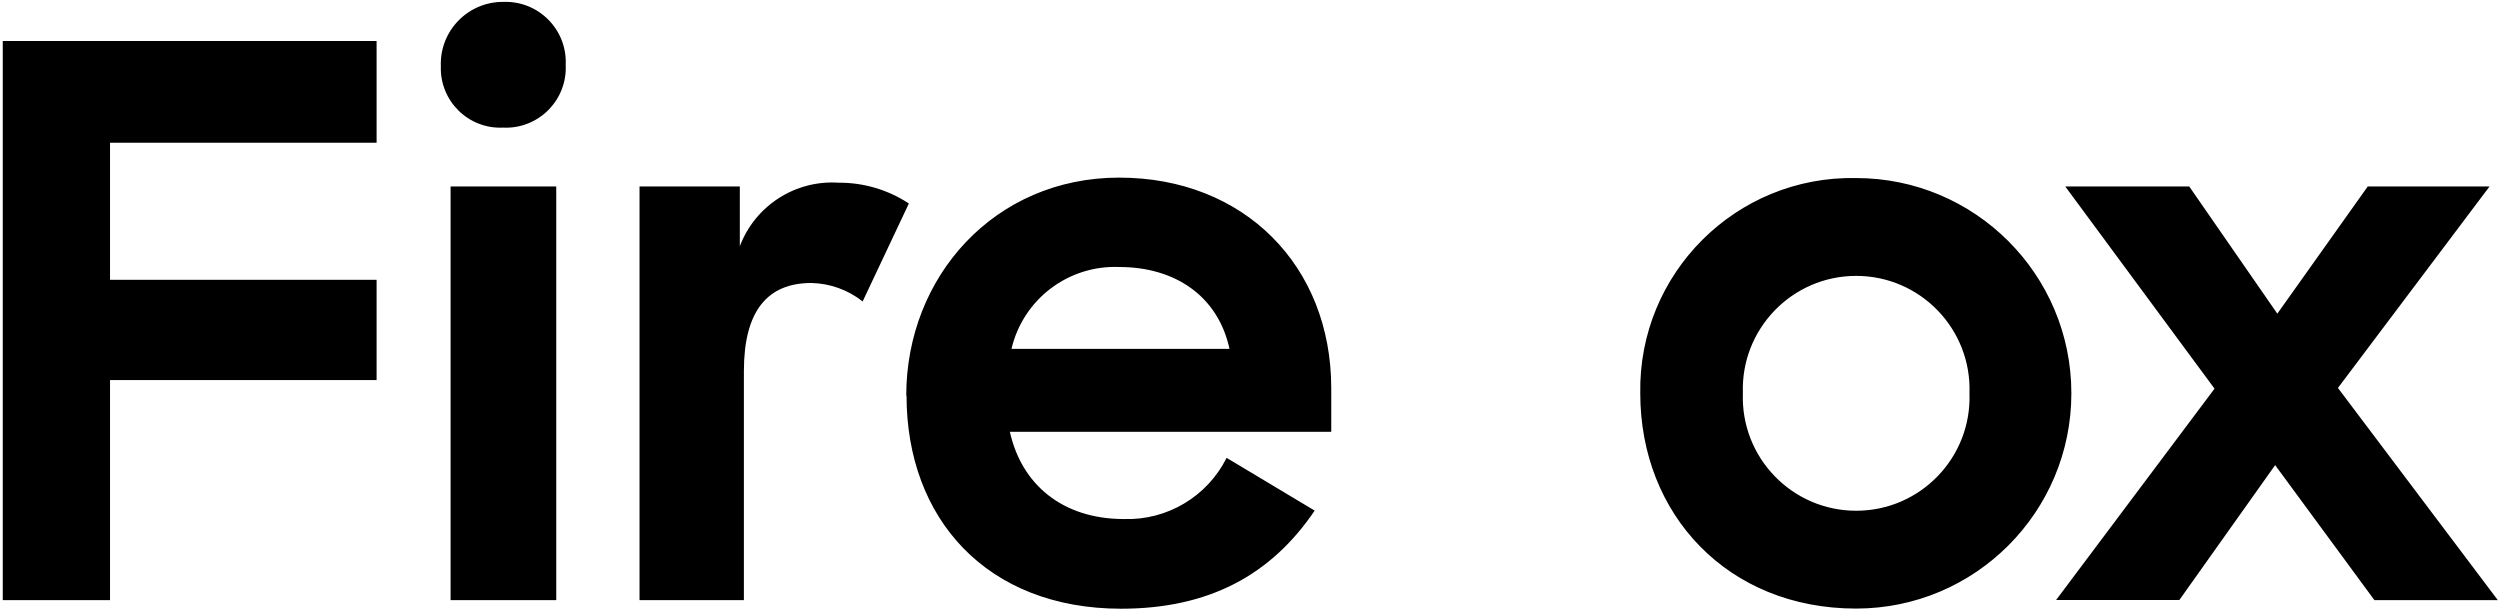
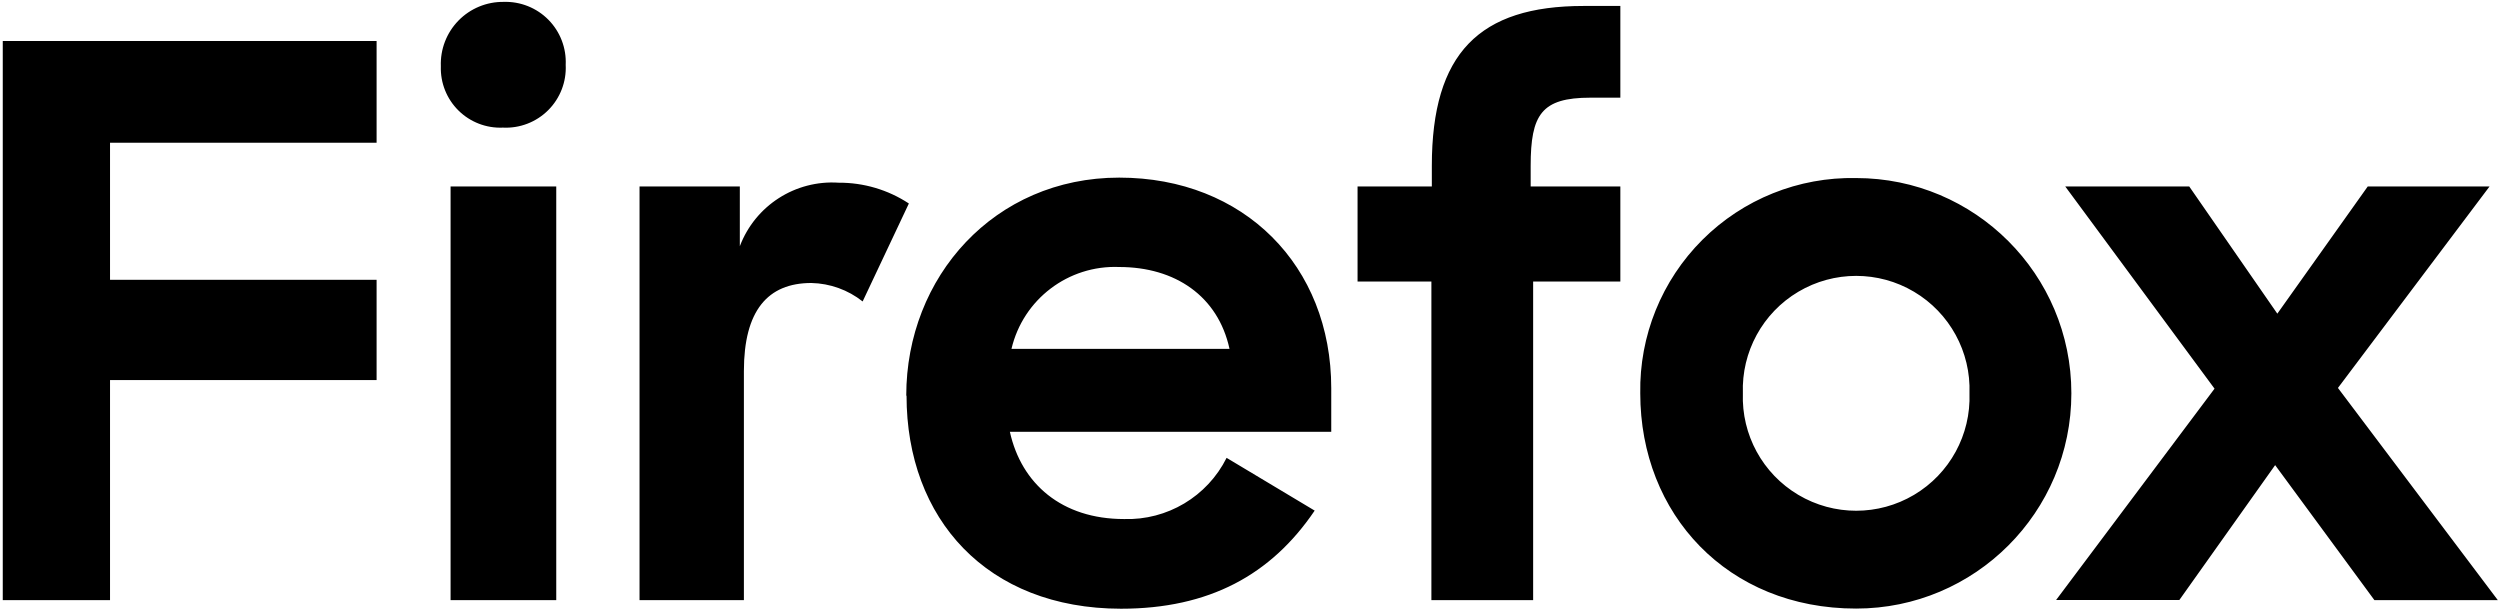
<svg xmlns="http://www.w3.org/2000/svg" xmlns:xlink="http://www.w3.org/1999/xlink" width="172" height="42" version="1.1" id="svg4">
  <defs id="defs8">
    <linearGradient id="56">
      <stop class="alt-stop" offset="0" id="stop3" />
      <stop class="main-stop" offset="1" id="stop853" />
    </linearGradient>
    <linearGradient xlink:href="#56" id="linearGradient857" x1="-41.415" y1="24.386" x2="172.526" y2="23.372" gradientUnits="userSpaceOnUse" />
  </defs>
-   <path fill="context-fill #20123a" d="m 0.19,2.82 h 25.72 v 7 H 7.57 v 9.43 h 18.34 v 6.9 H 7.57 V 41.29 H 0.19 Z M 34.65,0.13 C 37.064,0.052 39.032,2.047 38.92,4.46 39.041,6.894 37.034,8.901 34.6,8.78 32.219,8.886 30.252,6.942 30.33,4.56 30.238,2.12 32.208,0.1 34.65,0.13 Z M 31,12.83 h 7.27 V 41.29 H 31 Z m 28.35,7.91 c -1.007,-0.797 -2.246,-1.243 -3.53,-1.27 -3,0 -4.64,1.9 -4.64,6.06 V 41.29 H 44 V 12.83 h 6.9 v 4.11 c 1.058,-2.794 3.819,-4.568 6.8,-4.37 1.716,-0.011 3.396,0.487 4.83,1.43 z m 3,6.48 c 0,-8.17 6.06,-15 14.65,-15 8.59,0 14.59,6.06 14.59,14.49 v 3 H 69.48 c 0.79,3.58 3.58,6 7.85,6 2.973,0.095 5.73,-1.549 7.06,-4.21 l 6.06,3.63 c -3,4.43 -7.27,6.75 -13.33,6.75 C 67.9,41.87 62.37,35.7 62.37,27.22 Z M 69.59,24 h 15 C 83.8,20.37 80.85,18.37 77,18.37 73.5,18.229 70.392,20.59 69.59,24 Z m 43.26,3.06 c -0.143,-8.254 6.597,-14.976 14.85,-14.81 8.179,0 14.81,6.631 14.81,14.81 0,8.179 -6.631,14.81 -14.81,14.81 -8.85,0 -14.85,-6.49 -14.85,-14.81 z m 22.65,0 c 0.158,-4.414 -3.378,-8.079 -7.795,-8.079 -4.417,0 -7.953,3.665 -7.795,8.079 -0.158,4.414 3.378,8.079 7.795,8.079 4.417,0 7.953,-3.665 7.795,-8.079 z m 16.86,-0.32 -10.27,-13.91 h 8.53 l 6.06,8.75 6.22,-8.75 h 8.38 l -10.43,13.86 11,14.6 h -8.49 l -6.83,-9.29 -6.59,9.28 h -8.48 z" id="path2" style="fill:url(#linearGradient857);fill-opacity:1" />
+   <path fill="context-fill #20123a" d="M.19 2.82h25.72v7H7.57v9.43h18.34v6.9H7.57v15.14H.19zM34.65.13a4.14 4.14 0 0 1 4.27 4.33 4.12 4.12 0 0 1-4.32 4.32 4.09 4.09 0 0 1-4.27-4.22A4.27 4.27 0 0 1 34.65.13zM31 12.83h7.27v28.46H31zm28.35 7.91a5.89 5.89 0 0 0-3.53-1.27c-3 0-4.64 1.9-4.64 6.06v15.76H44V12.83h6.9v4.11a6.79 6.79 0 0 1 6.8-4.37A8.69 8.69 0 0 1 62.53 14zm3 6.48c0-8.17 6.06-15 14.65-15s14.59 6.06 14.59 14.49v3H69.48c.79 3.58 3.58 6 7.85 6a7.62 7.62 0 0 0 7.06-4.21l6.06 3.63c-3 4.43-7.27 6.75-13.33 6.75-9.22-.01-14.75-6.18-14.75-14.66zM69.59 24h15c-.79-3.63-3.74-5.63-7.59-5.63A7.31 7.31 0 0 0 69.59 24zM93.4 12.83h5.11v-1.42c0-7.75 3.27-11 10.44-11h2.53v6.31h-2.06c-3.37 0-4.11 1.16-4.11 4.69v1.42h6.17v6.54h-6v21.92h-7V19.37H93.4zm19.45 14.23a14.56 14.56 0 0 1 14.85-14.81 14.81 14.81 0 1 1 0 29.62c-8.85 0-14.85-6.49-14.85-14.81zm22.65 0a7.8 7.8 0 1 0-15.59 0 7.8 7.8 0 1 0 15.59 0zm16.86-.32l-10.27-13.91h8.53l6.06 8.75 6.22-8.75h8.38l-10.43 13.86 11 14.6h-8.49L156.53 32l-6.59 9.28h-8.48z" id="path2" style="fill:url(#linearGradient857);fill-opacity:1" />
</svg>
